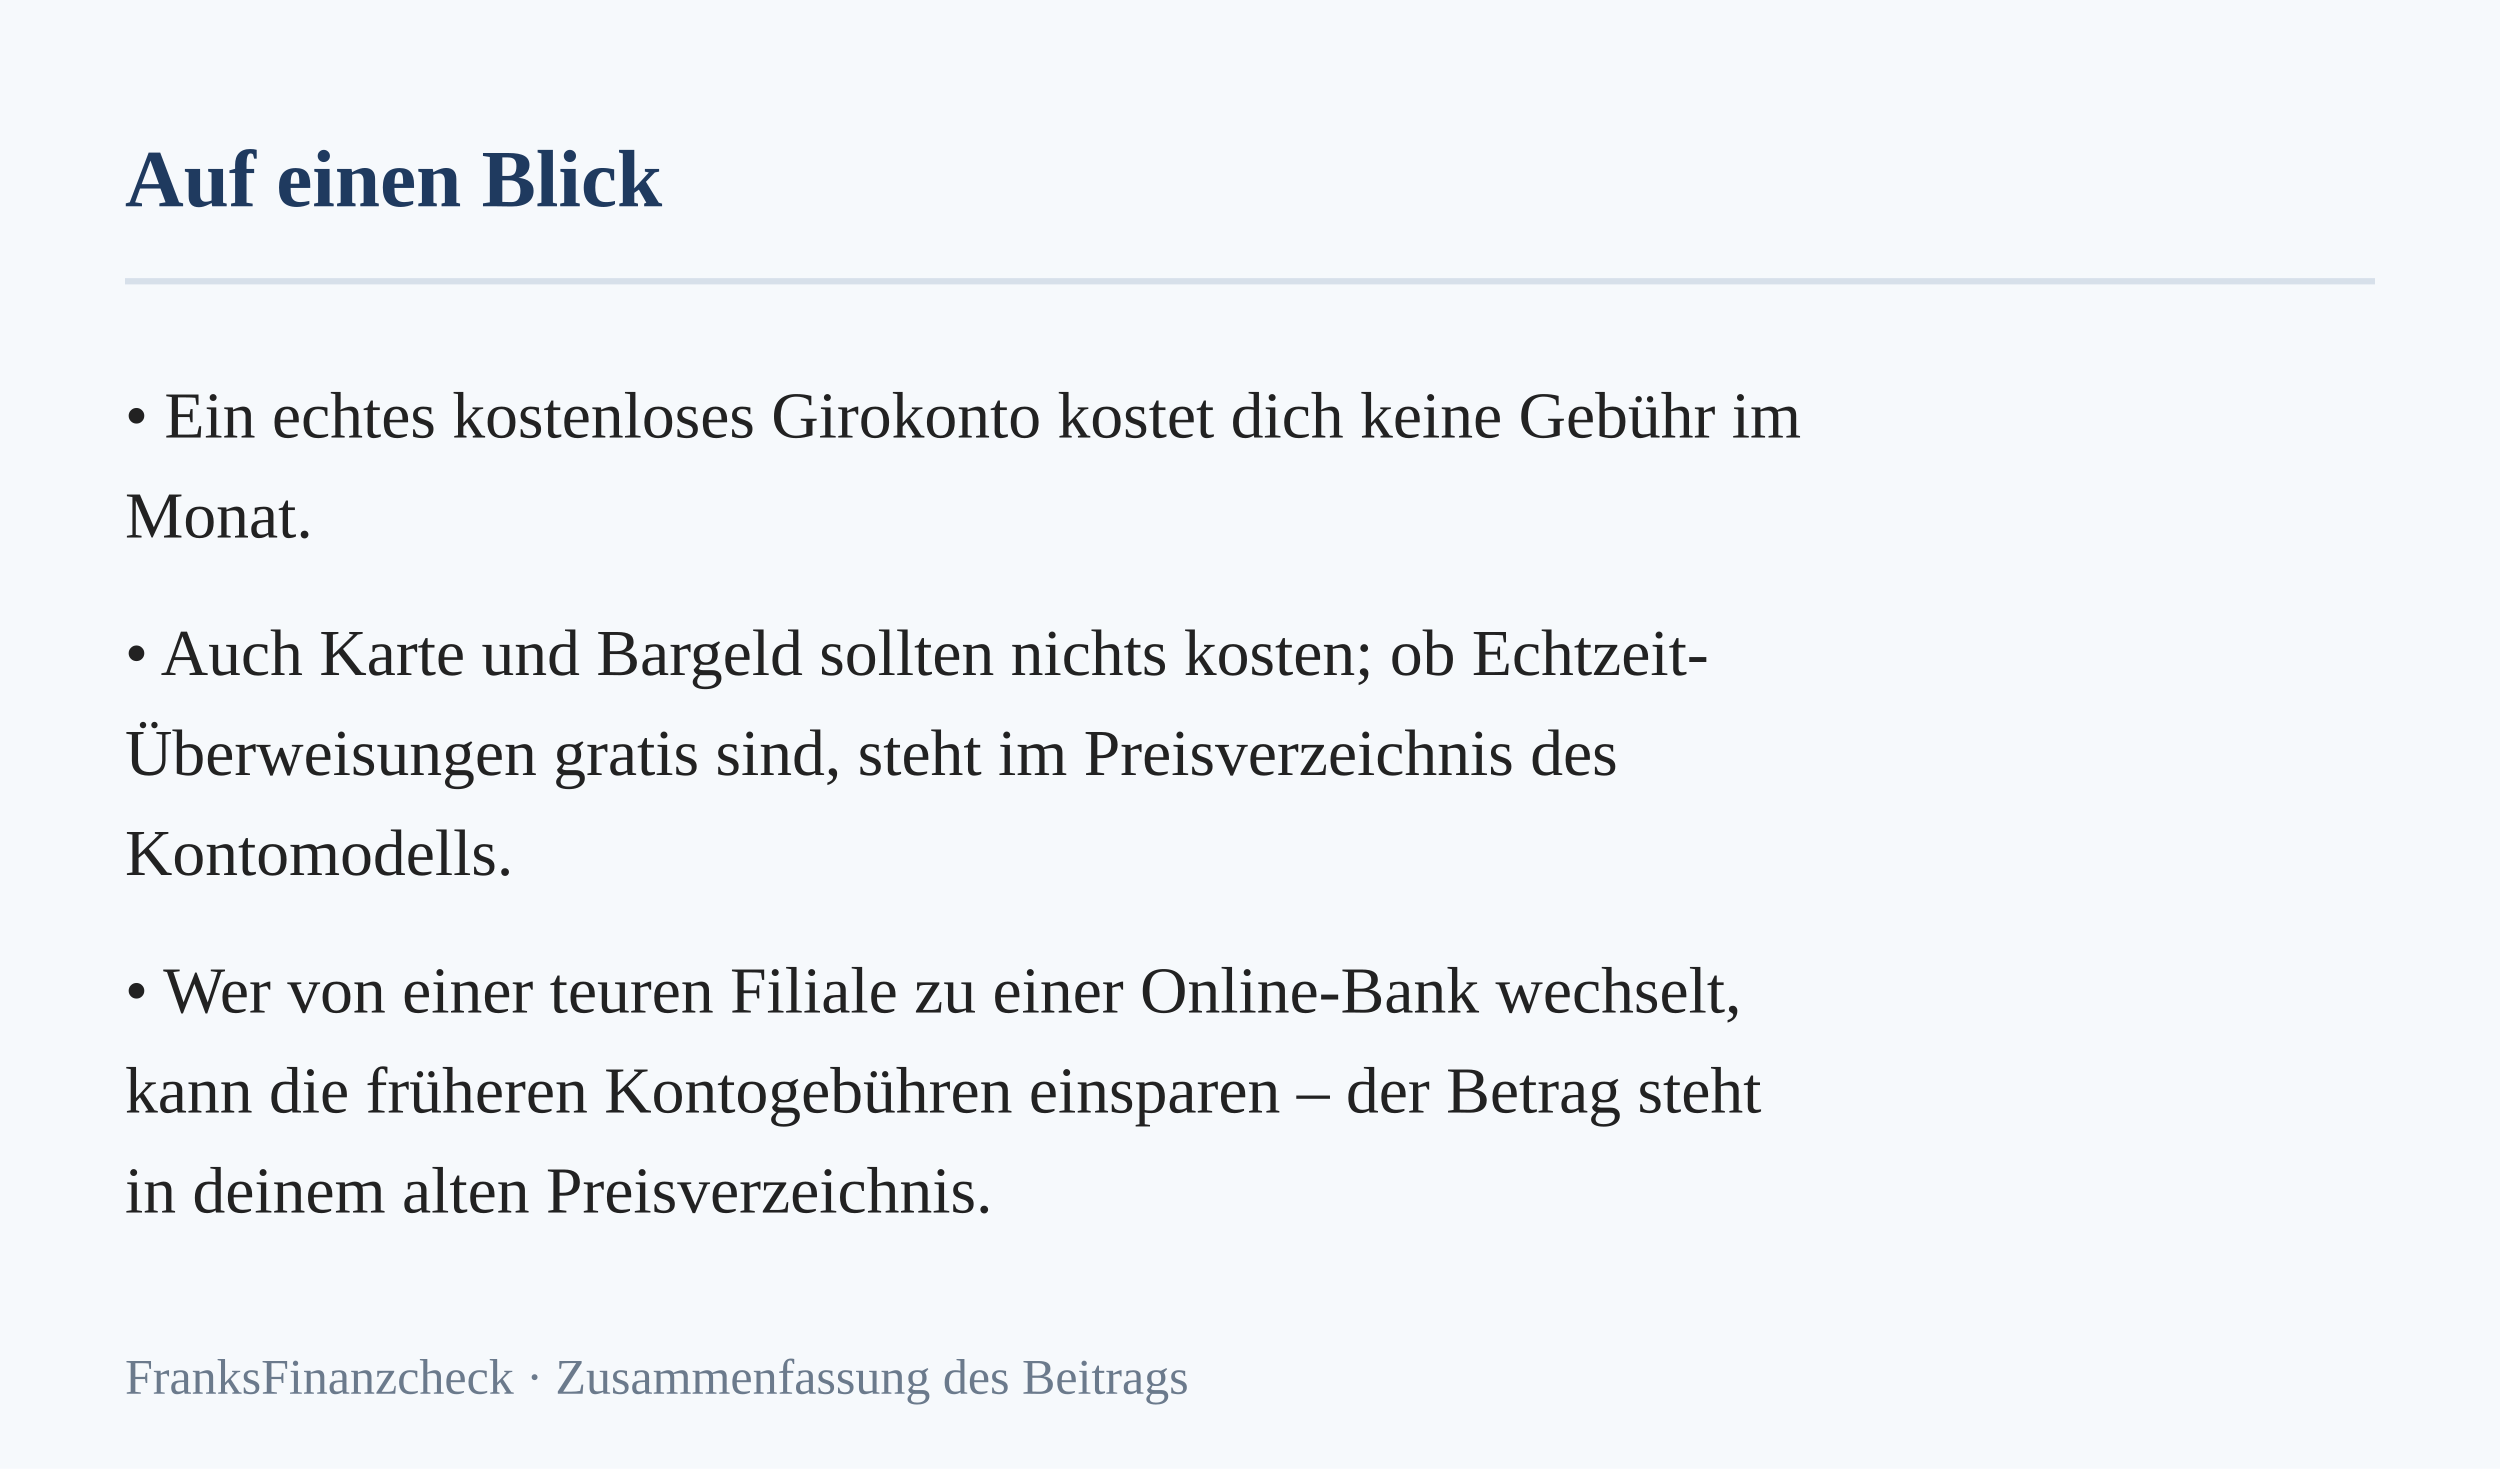
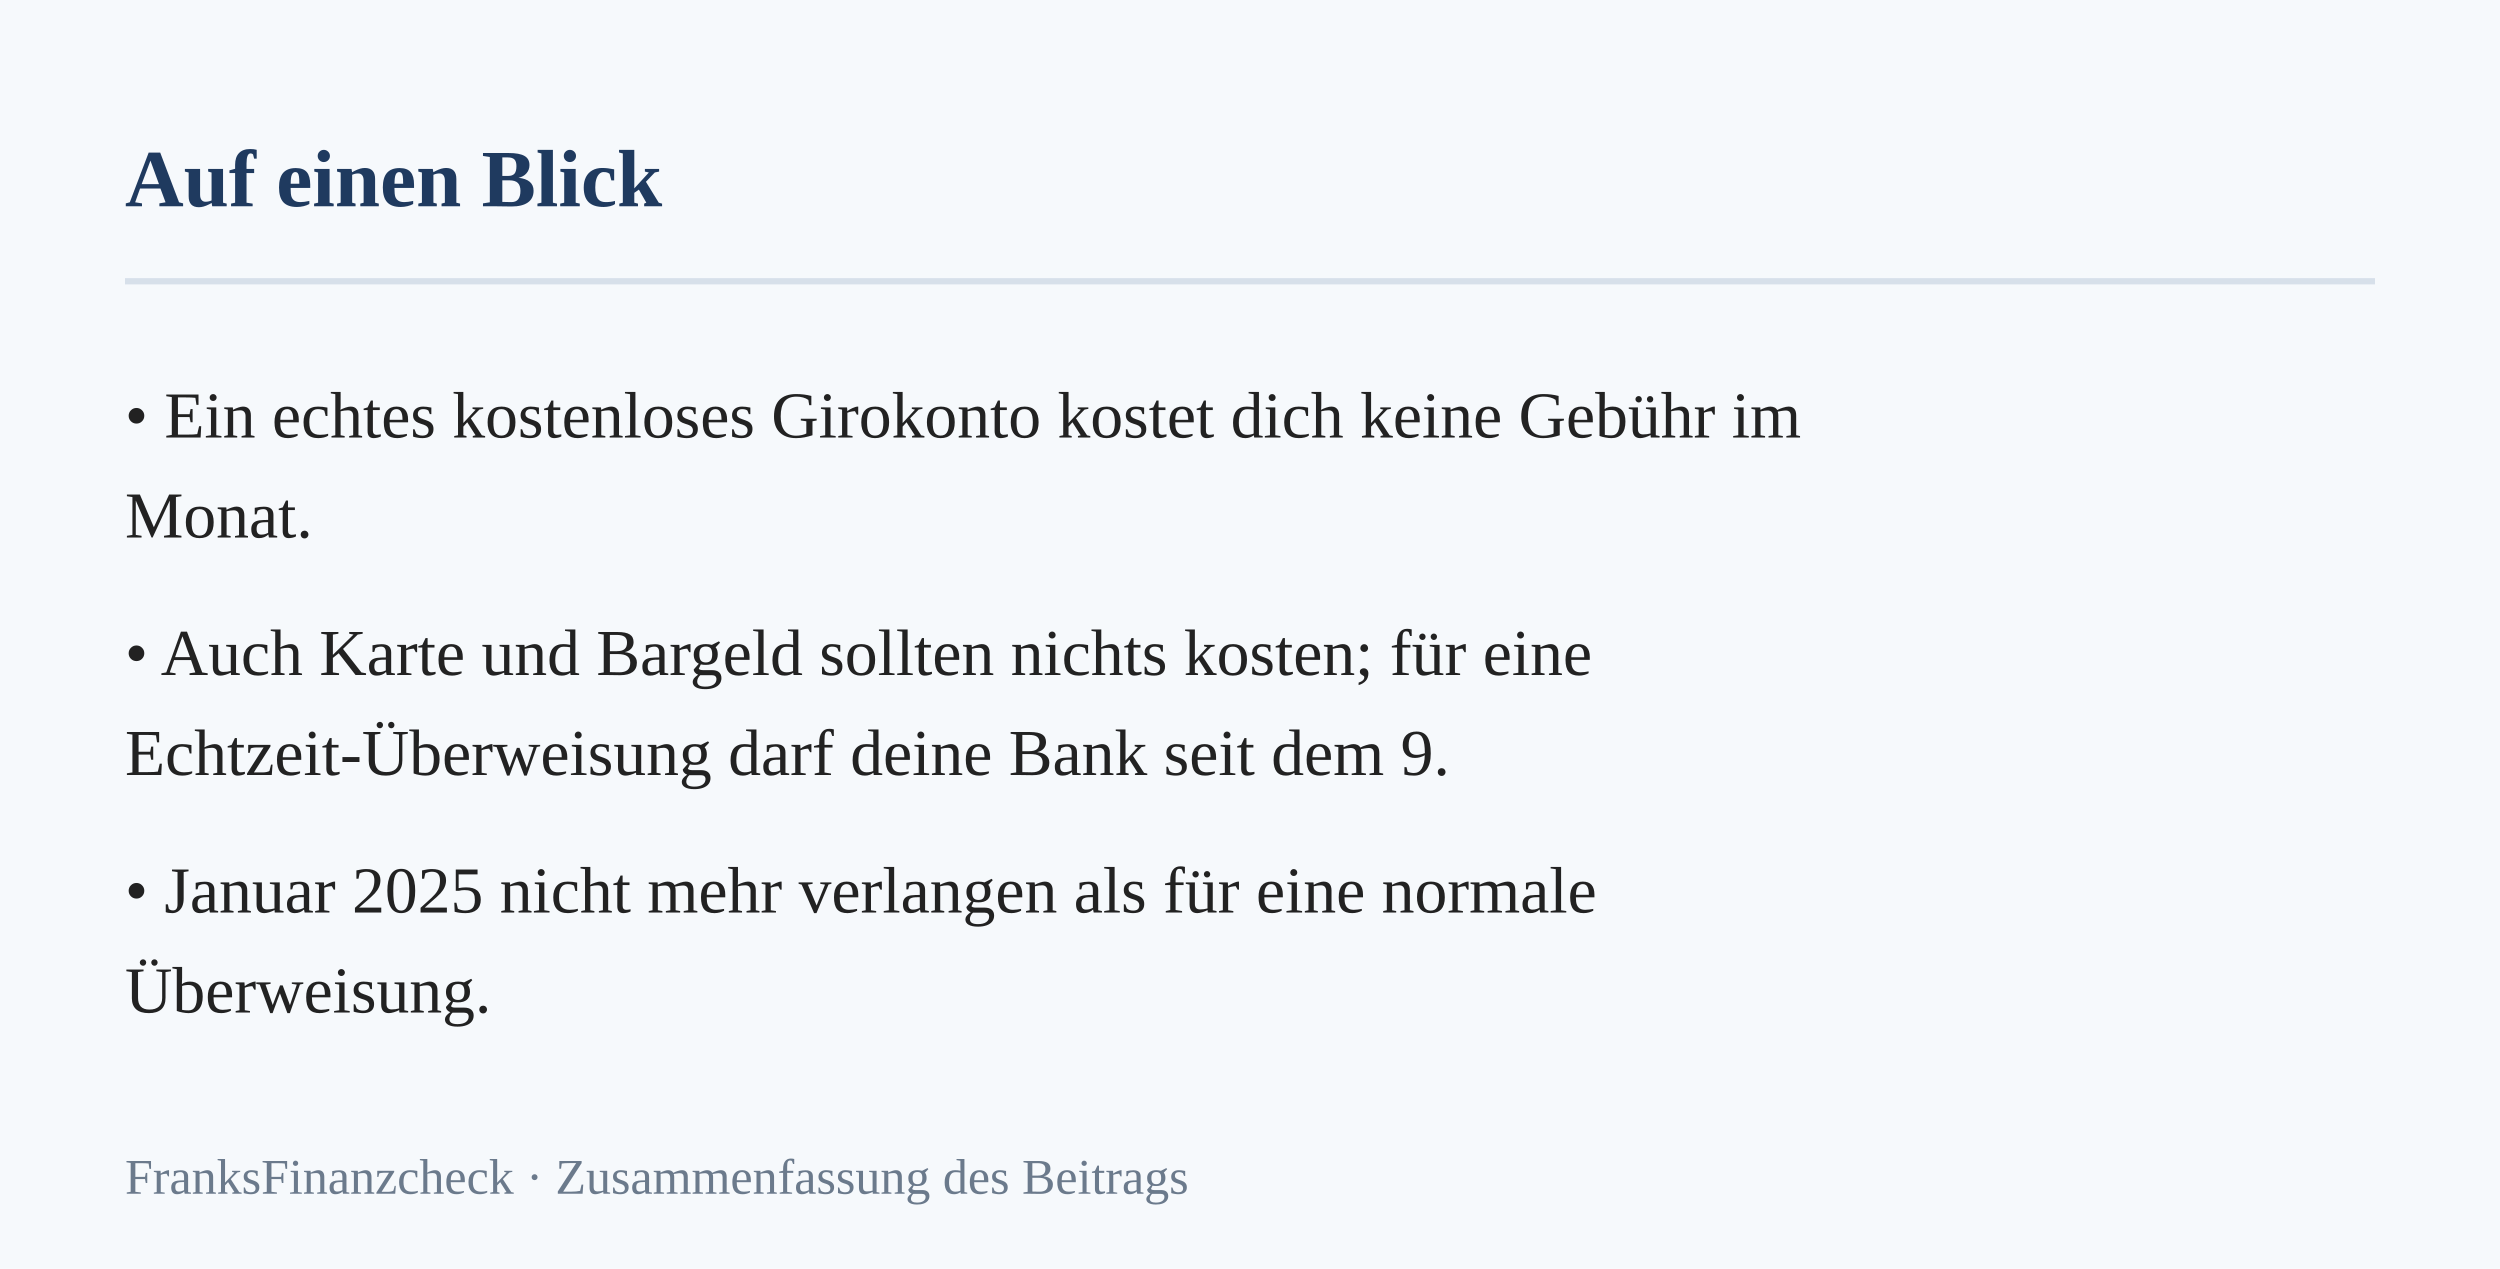
- <svg xmlns="http://www.w3.org/2000/svg" width="800" height="470" viewBox="0 0 800 470" role="img" aria-label="Merkkarte: Kostenloses Girokonto: Ein Konto ohne Gebühren finden">
+ <svg xmlns="http://www.w3.org/2000/svg" width="800" height="406" viewBox="0 0 800 406" role="img" aria-label="Merkkarte: Kostenloses Girokonto: Ein Konto ohne Gebühren finden">
  <rect width="100%" height="100%" fill="#f6f9fc" />
  <text x="40" y="66" font-size="26" font-weight="700" fill="#1f3a5f">Auf einen Blick</text>
  <line x1="40" y1="90" x2="760" y2="90" stroke="#d7e0ea" stroke-width="2" />
  <text x="40" y="140" font-size="21" fill="#222">•  Ein echtes kostenloses Girokonto kostet dich keine Gebühr im</text>
  <text x="40" y="172" font-size="21" fill="#222">    Monat.</text>
-   <text x="40" y="216" font-size="21" fill="#222">•  Auch Karte und Bargeld sollten nichts kosten; ob Echtzeit-</text>
-   <text x="40" y="248" font-size="21" fill="#222">    Überweisungen gratis sind, steht im Preisverzeichnis des</text>
-   <text x="40" y="280" font-size="21" fill="#222">    Kontomodells.</text>
-   <text x="40" y="324" font-size="21" fill="#222">•  Wer von einer teuren Filiale zu einer Online-Bank wechselt,</text>
-   <text x="40" y="356" font-size="21" fill="#222">    kann die früheren Kontogebühren einsparen – der Betrag steht</text>
-   <text x="40" y="388" font-size="21" fill="#222">    in deinem alten Preisverzeichnis.</text>
-   <text x="40" y="446" font-size="16" fill="#6b7a8c">FranksFinanzcheck · Zusammenfassung des Beitrags</text>
+   <text x="40" y="216" font-size="21" fill="#222">•  Auch Karte und Bargeld sollten nichts kosten; für eine</text>
+   <text x="40" y="248" font-size="21" fill="#222">    Echtzeit-Überweisung darf deine Bank seit dem 9.</text>
+   <text x="40" y="292" font-size="21" fill="#222">•  Januar 2025 nicht mehr verlangen als für eine normale</text>
+   <text x="40" y="324" font-size="21" fill="#222">    Überweisung.</text>
+   <text x="40" y="382" font-size="16" fill="#6b7a8c">FranksFinanzcheck · Zusammenfassung des Beitrags</text>
</svg>
